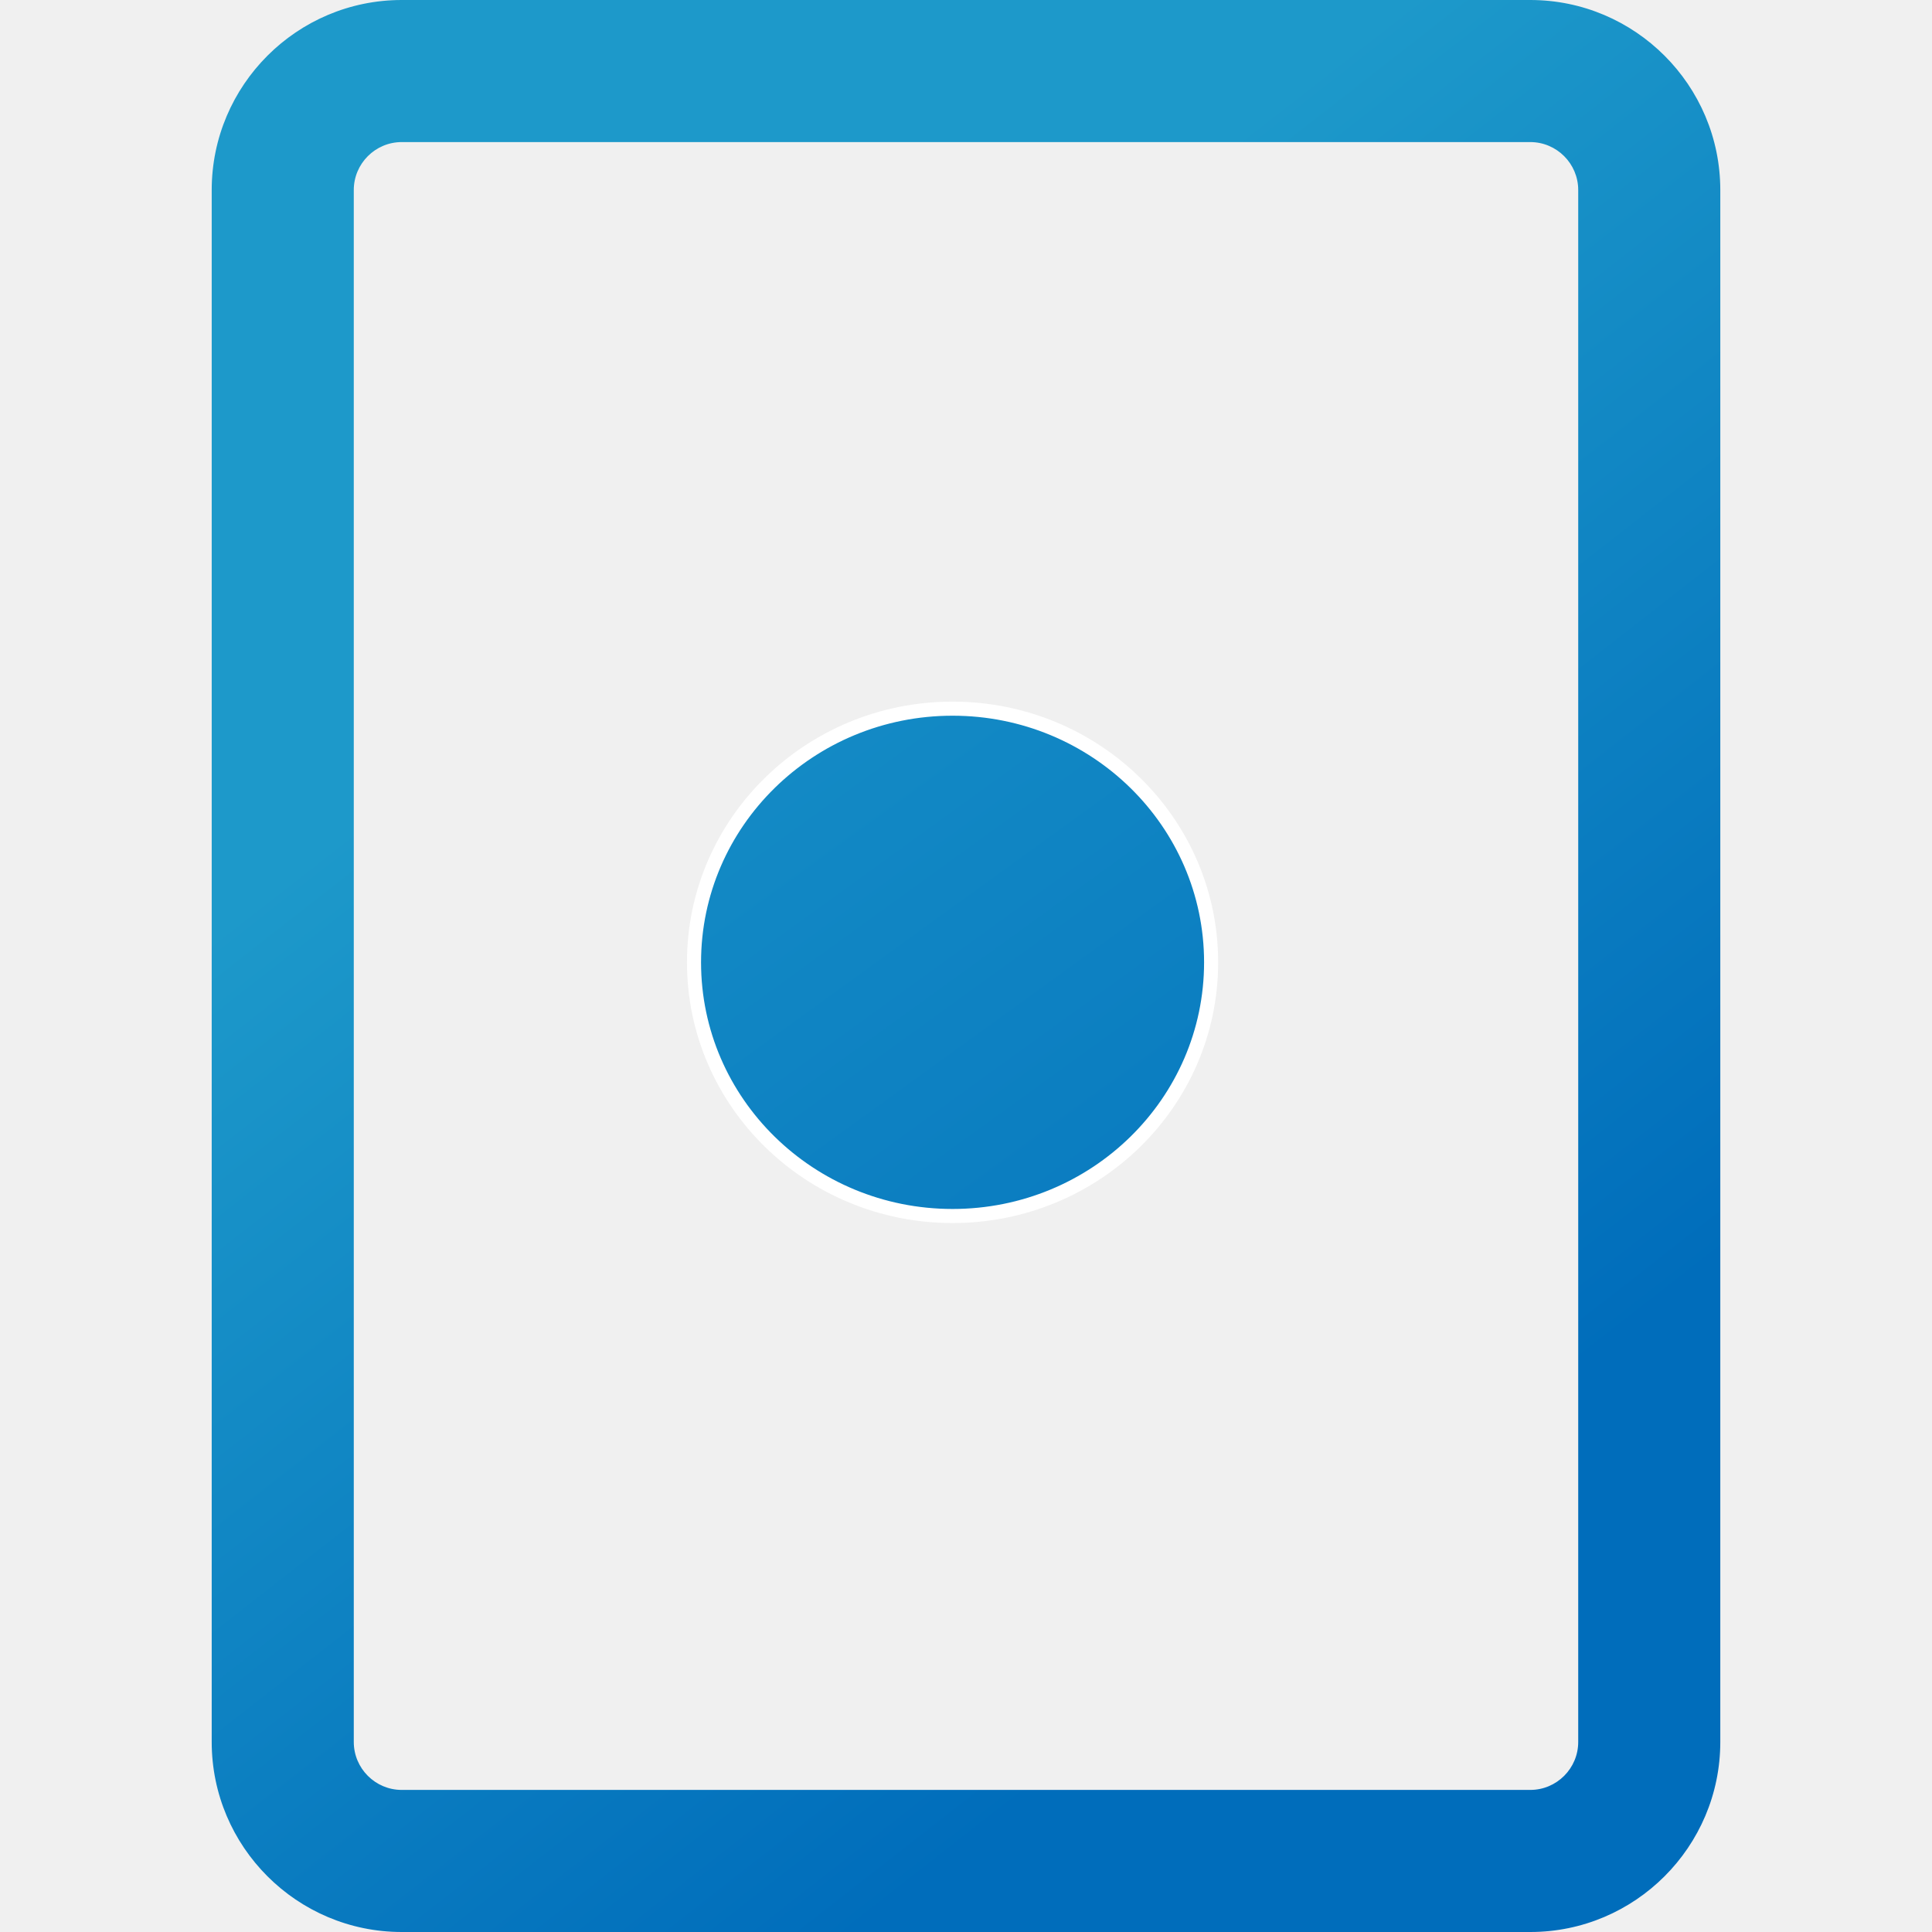
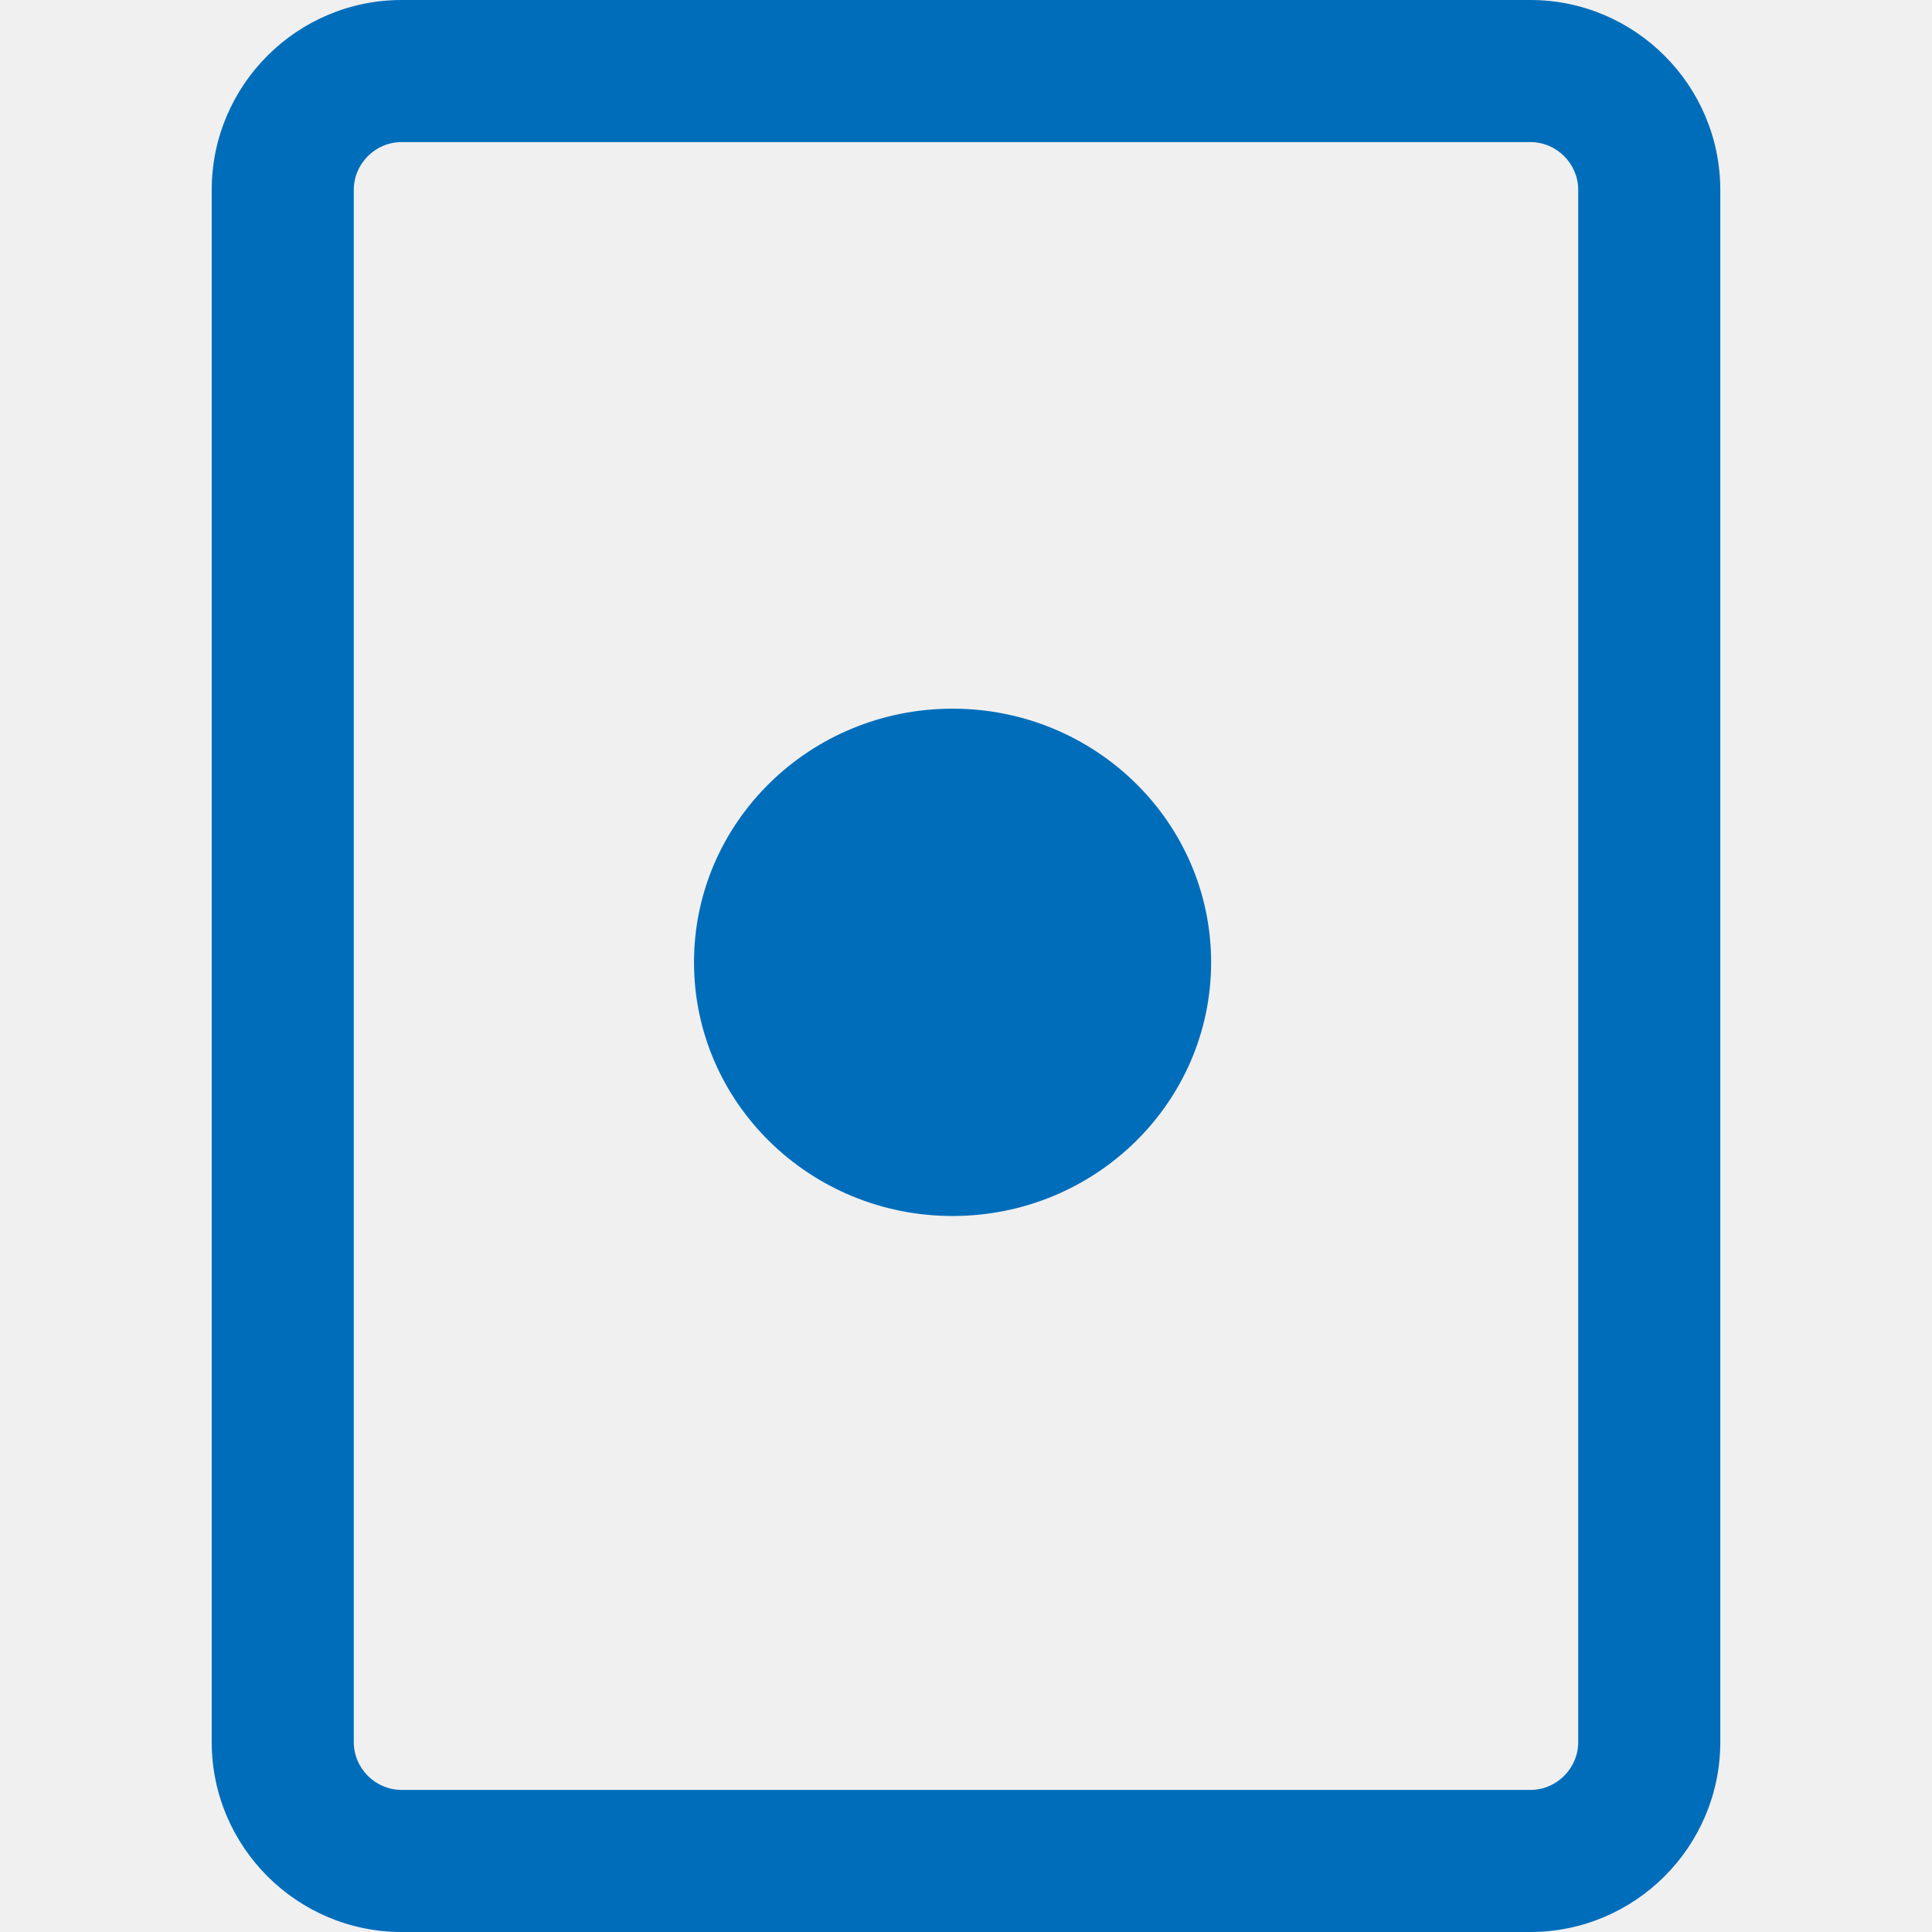
<svg xmlns="http://www.w3.org/2000/svg" xmlns:xlink="http://www.w3.org/1999/xlink" fill="#000000" version="1.1" id="Capa_1" width="800px" height="800px" viewBox="0 0 596.143 596.143" xml:space="preserve">
  <defs id="defs6">
-     <linearGradient id="linearGradient12">
-       <stop style="stop-color:#006dbb;stop-opacity:1;" offset="0" id="stop13" />
-       <stop style="stop-color:#1d99ca;stop-opacity:1;" offset="1" id="stop14" />
-     </linearGradient>
    <linearGradient id="linearGradient4">
      <stop style="stop-color:#006dbb;stop-opacity:1;" offset="0" id="stop5" />
      <stop style="stop-color:#1d99ca;stop-opacity:1;" offset="1" id="stop6" />
    </linearGradient>
    <linearGradient xlink:href="#linearGradient4" id="linearGradient6" x1="417.526" y1="477.819" x2="191.429" y2="188.414" gradientUnits="userSpaceOnUse" />
-     <linearGradient xlink:href="#linearGradient12" id="linearGradient14" x1="514.946" y1="576.548" x2="97.024" y2="26.378" gradientUnits="userSpaceOnUse" gradientTransform="matrix(0.7899672,0,0,0.7525768,61.13881,68.9326)" />
  </defs>
  <g id="g6" style="fill:url(#linearGradient6);fill-opacity:1">
    <g id="g5" style="fill:url(#linearGradient6);fill-opacity:1.0">
-       <g id="g2" style="fill:url(#linearGradient6);fill-opacity:1.0">
-         <path d="M65.824,58.64v478.863c0,32.059,26.082,58.14,58.14,58.14h348.214c32.059,0,58.141-26.081,58.141-58.14V58.64     c0-32.059-26.082-58.14-58.141-58.14H123.964C91.906,0.5,65.824,26.582,65.824,58.64z M487.479,58.64v478.863     c0,8.45-6.85,15.3-15.3,15.3H123.964c-8.45,0-15.3-6.85-15.3-15.3V58.64c0-8.45,6.85-15.3,15.3-15.3h348.214     C480.629,43.34,487.479,50.19,487.479,58.64z" id="path1" style="fill:url(#linearGradient6);fill-opacity:1.0" />
-         <path d="M472.178,596.143H123.964c-32.334,0-58.64-26.306-58.64-58.64V58.64C65.324,26.306,91.63,0,123.964,0h348.214     c32.335,0,58.641,26.306,58.641,58.64v478.863C530.818,569.837,504.513,596.143,472.178,596.143z M123.964,1     c-31.783,0-57.64,25.857-57.64,57.64v478.863c0,31.782,25.857,57.64,57.64,57.64h348.214c31.783,0,57.641-25.857,57.641-57.64     V58.64c0-31.783-25.857-57.64-57.641-57.64H123.964z M472.179,553.303H123.964c-8.712,0-15.8-7.088-15.8-15.8V58.64     c0-8.712,7.088-15.8,15.8-15.8h348.214c8.713,0,15.801,7.088,15.801,15.8v478.863     C487.979,546.215,480.891,553.303,472.179,553.303z M123.964,43.84c-8.161,0-14.8,6.639-14.8,14.8v478.863     c0,8.161,6.639,14.8,14.8,14.8h348.215c8.161,0,14.8-6.639,14.8-14.8V58.64c0-8.161-6.64-14.8-14.801-14.8H123.964z" id="path2" style="fill:url(#linearGradient6);fill-opacity:1.0" />
+       <g id="g2" style="fill:#006dbb;fill-opacity:1">
+         <path d="M65.824,58.64v478.863c0,32.059,26.082,58.14,58.14,58.14h348.214c32.059,0,58.141-26.081,58.141-58.14V58.64     c0-32.059-26.082-58.14-58.141-58.14H123.964C91.906,0.5,65.824,26.582,65.824,58.64z M487.479,58.64v478.863     c0,8.45-6.85,15.3-15.3,15.3H123.964c-8.45,0-15.3-6.85-15.3-15.3V58.64c0-8.45,6.85-15.3,15.3-15.3h348.214     C480.629,43.34,487.479,50.19,487.479,58.64z" id="path1" style="fill:#006dbb;fill-opacity:1" />
+         <path d="M472.178,596.143H123.964c-32.334,0-58.64-26.306-58.64-58.64V58.64C65.324,26.306,91.63,0,123.964,0h348.214     c32.335,0,58.641,26.306,58.641,58.64v478.863C530.818,569.837,504.513,596.143,472.178,596.143z M123.964,1     c-31.783,0-57.64,25.857-57.64,57.64v478.863c0,31.782,25.857,57.64,57.64,57.64h348.214c31.783,0,57.641-25.857,57.641-57.64     V58.64c0-31.783-25.857-57.64-57.641-57.64H123.964z M472.179,553.303H123.964c-8.712,0-15.8-7.088-15.8-15.8V58.64     c0-8.712,7.088-15.8,15.8-15.8h348.214c8.713,0,15.801,7.088,15.801,15.8v478.863     C487.979,546.215,480.891,553.303,472.179,553.303z M123.964,43.84c-8.161,0-14.8,6.639-14.8,14.8v478.863     c0,8.161,6.639,14.8,14.8,14.8h348.215c8.161,0,14.8-6.639,14.8-14.8V58.64c0-8.161-6.64-14.8-14.801-14.8H123.964z" id="path2" style="fill:#006dbb;fill-opacity:1" />
      </g>
-       <g id="g4" style="fill:url(#linearGradient6);fill-opacity:1.0">
-         <ellipse style="fill:url(#linearGradient14);fill-rule:evenodd;stroke:#ffffff;stroke-width:4.343" id="path5" cx="293.926" cy="296.941" rx="79.779" ry="78.272" />
+       <g id="g4" style="fill:#006dbb;fill-opacity:1;stroke:none">
+         <ellipse style="fill:#006dbb;fill-rule:evenodd;stroke:none;stroke-width:4.343;fill-opacity:1" id="path5" cx="293.926" cy="296.941" rx="79.779" ry="78.272" />
      </g>
    </g>
  </g>
</svg>
